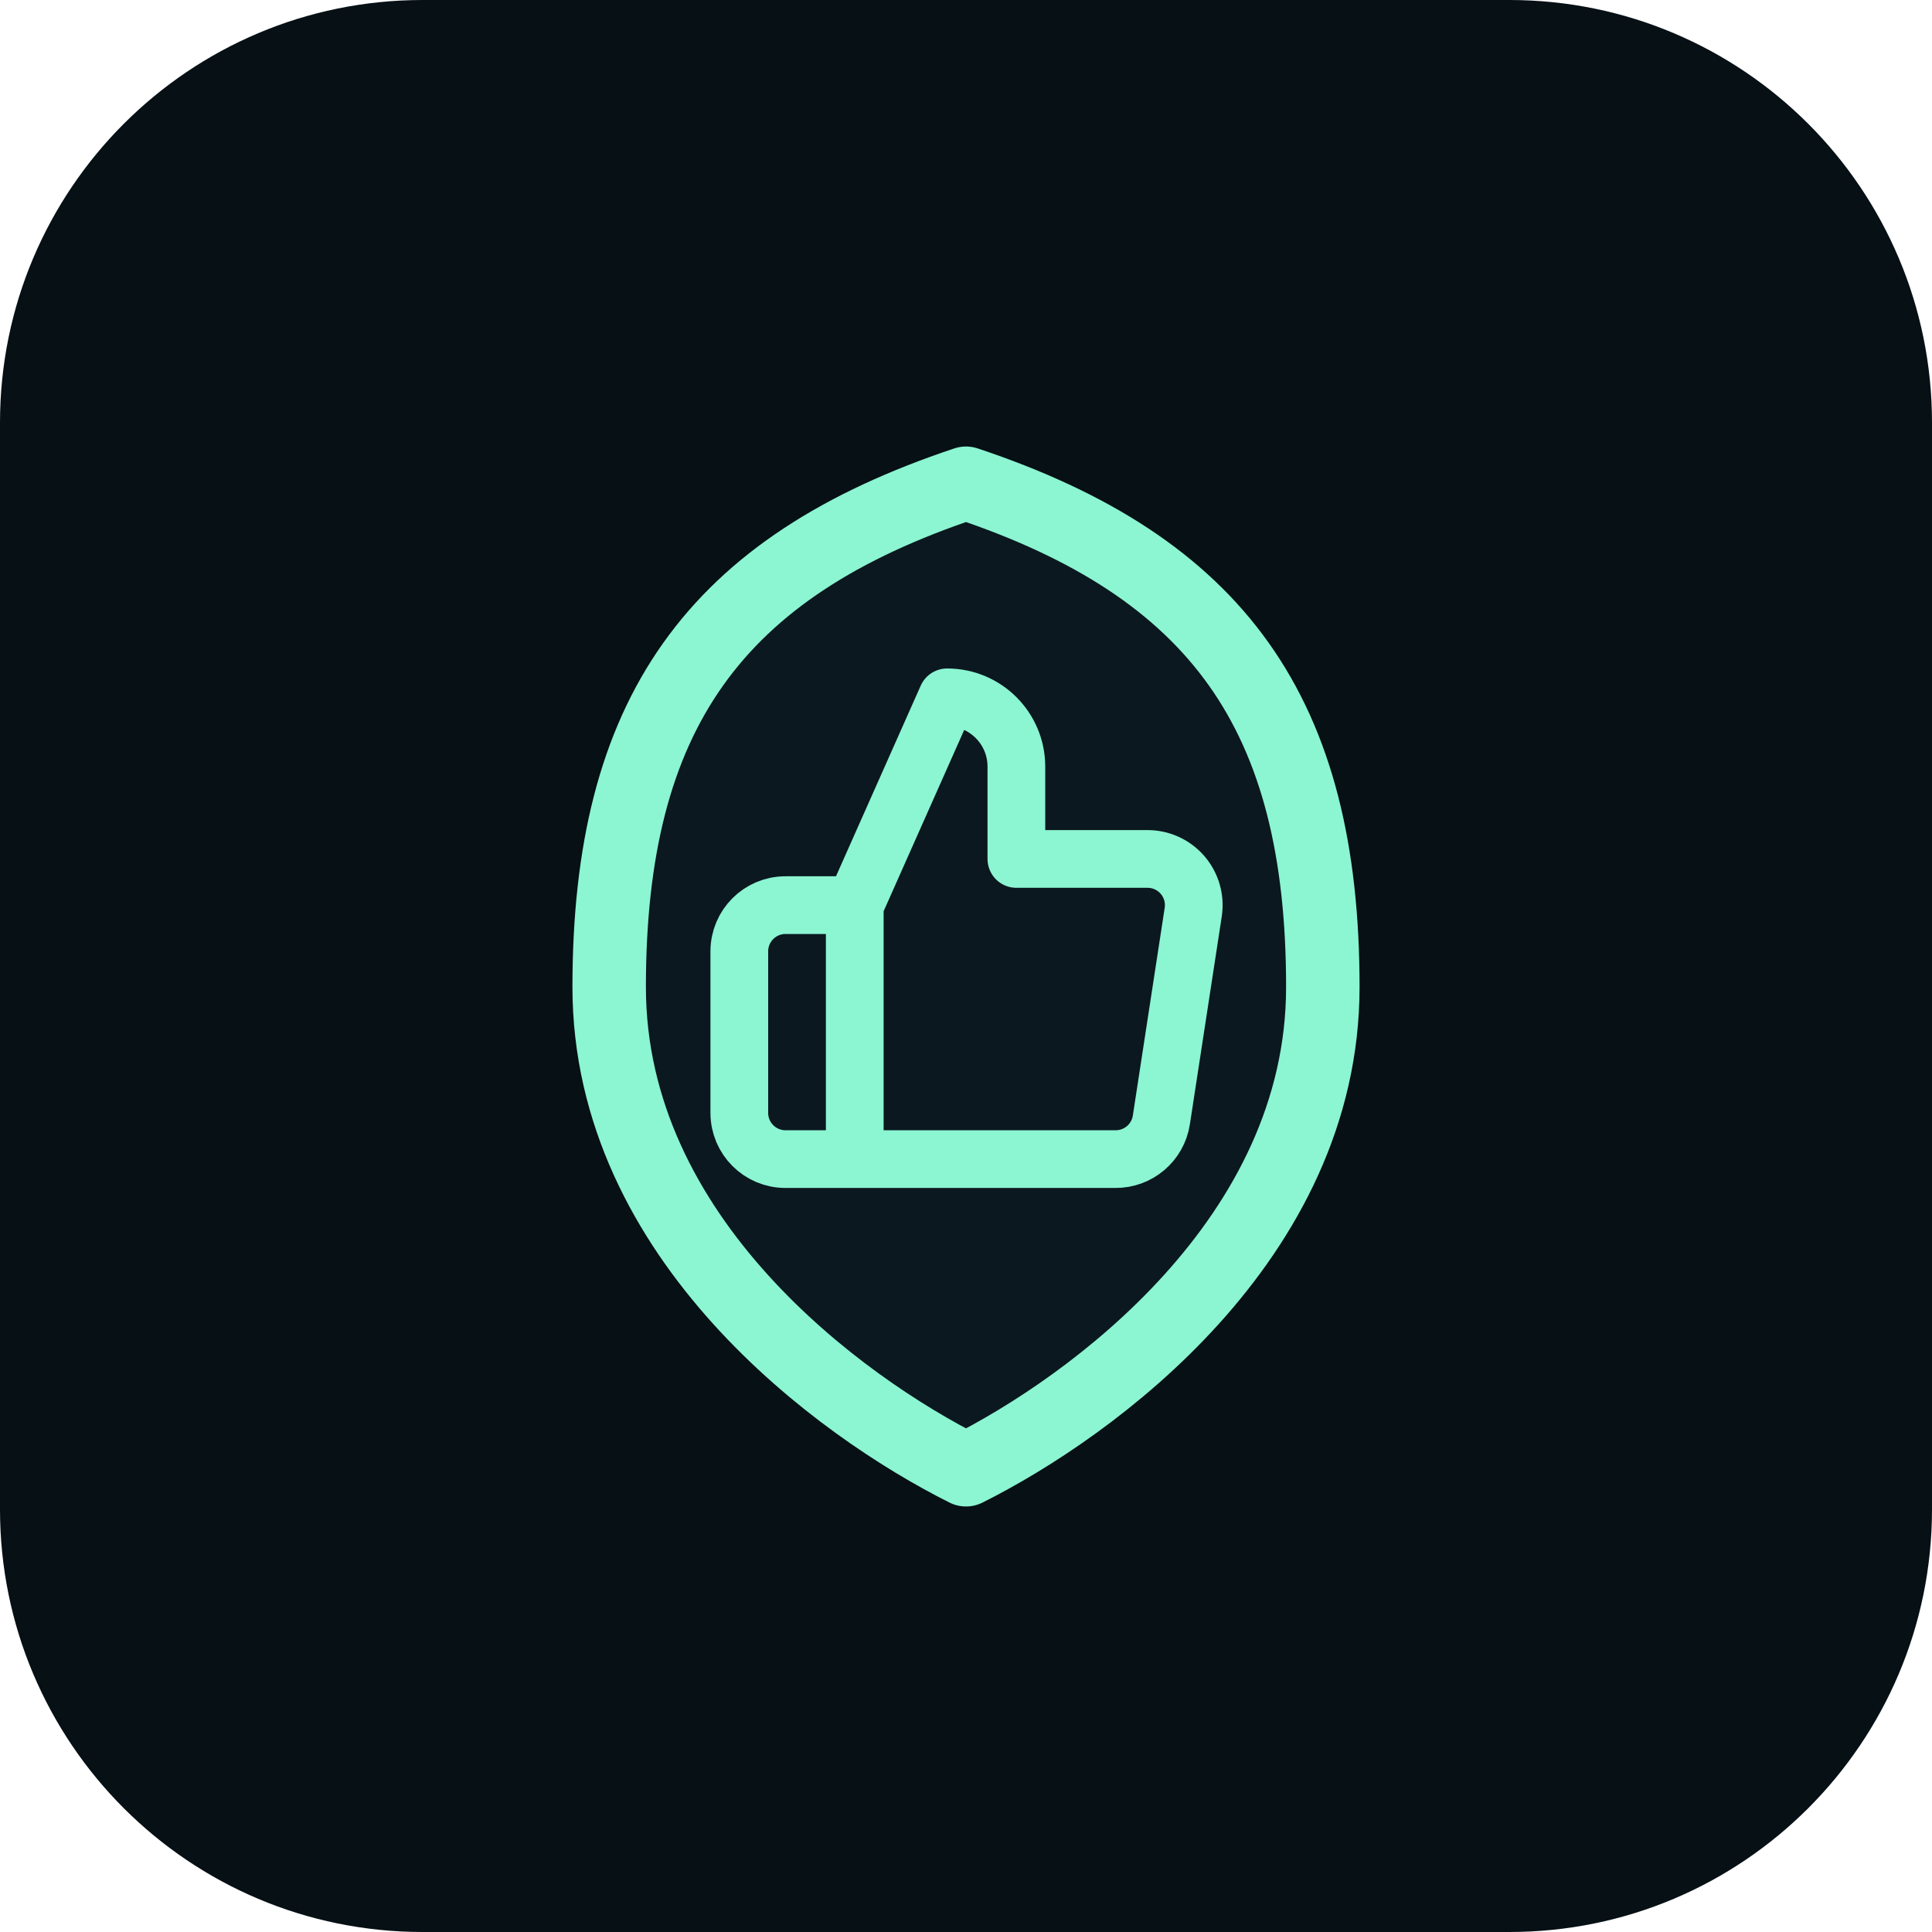
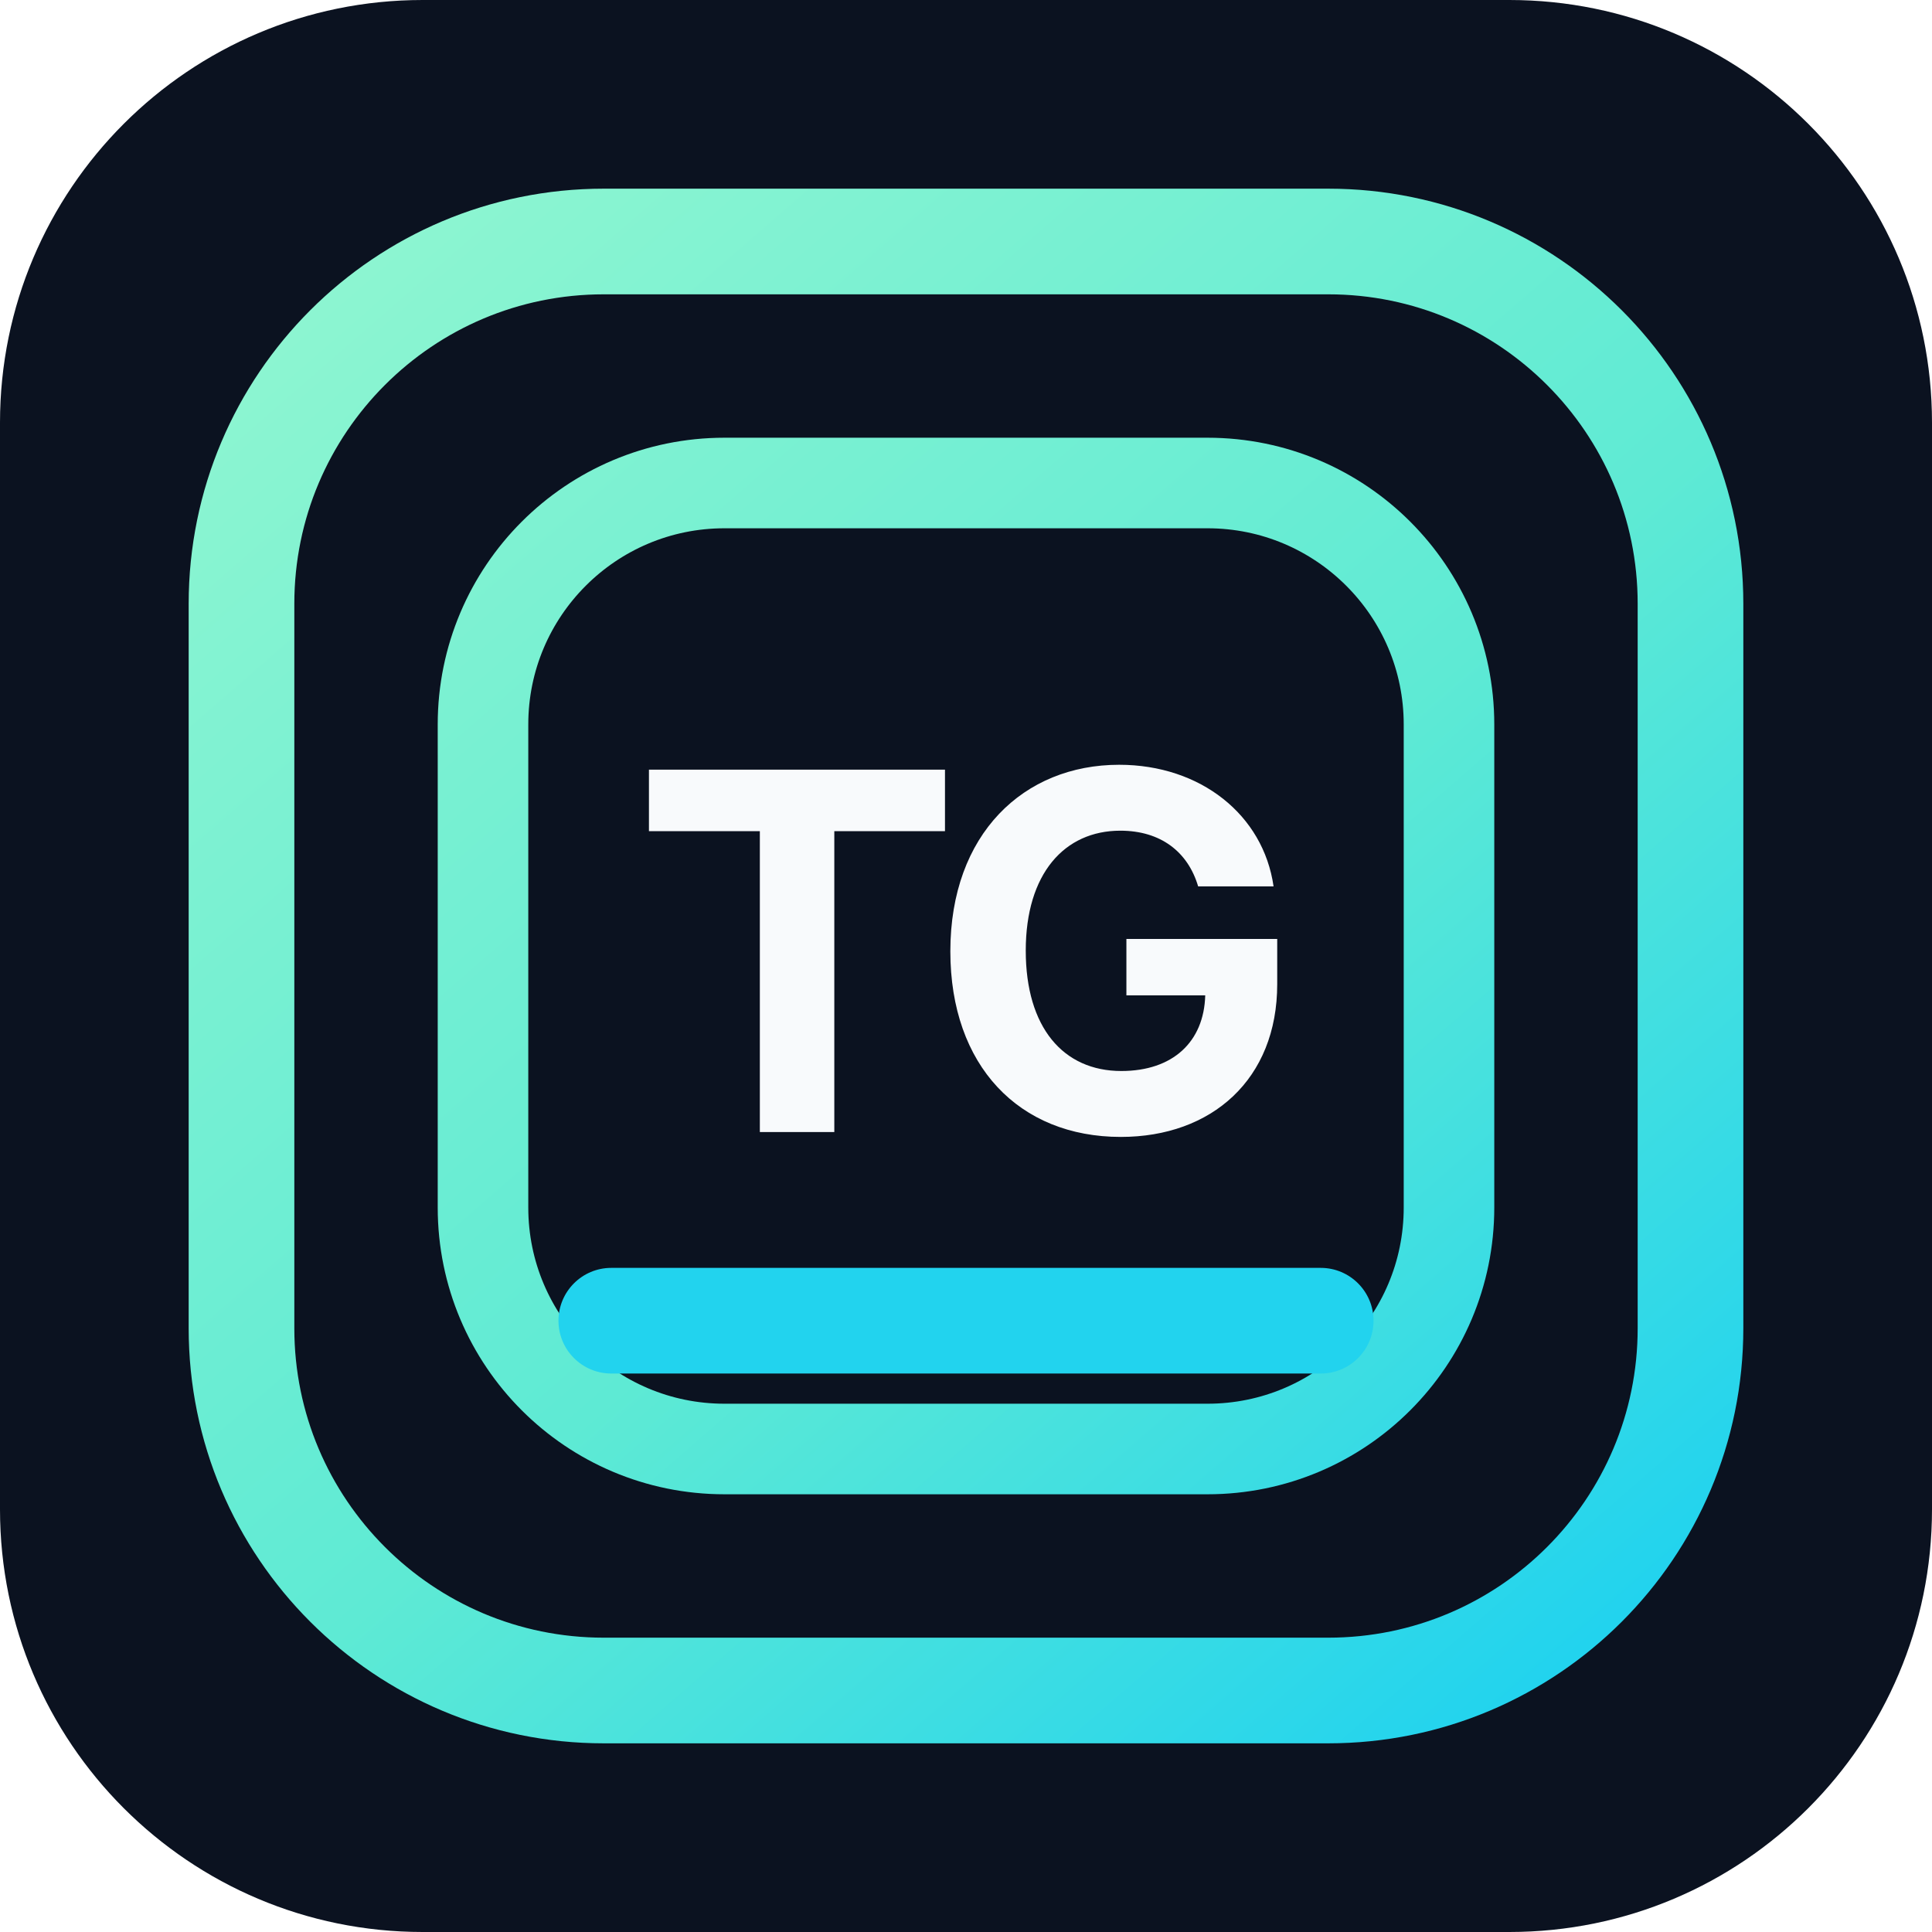
<svg xmlns="http://www.w3.org/2000/svg" viewBox="0 0 512 512" role="img" aria-labelledby="title desc">
  <defs>
-     <linearGradient id="tg-frame" x1="96" y1="96" x2="416" y2="416" gradientUnits="userSpaceOnUse">
+     <linearGradient id="tg-frame" x1="96" y1="72" x2="416" y2="440" gradientUnits="userSpaceOnUse">
      <stop offset="0" stop-color="#8cf5d1" />
+       <stop offset="0.55" stop-color="#5eead4" />
      <stop offset="1" stop-color="#22d3ee" />
    </linearGradient>
  </defs>
-   <rect width="512" height="512" rx="112" fill="#061015" />
-   <g transform="translate(78, 78) scale(5.5625)">
-     <path d="M32 9 C20 13 15 20 15 33 C15 45 26 53 32 56 C38 53 49 45 49 33 C49 20 44 13 32 9 Z" fill="#0b1820" stroke="url(#tg-frame)" stroke-width="3.5" stroke-linejoin="round" />
-     <g transform="translate(19, 17) scale(1.1)" stroke="#8cf5d1" stroke-width="2.5" stroke-linecap="round" stroke-linejoin="round" fill="none">
-       <path d="M14 9V5a3 3 0 0 0-3-3l-4 9v11h11.28a2 2 0 0 0 2-1.7l1.38-9a2 2 0 0 0-2-2.3zM7 22H4a2 2 0 0 1-2-2v-7a2 2 0 0 1 2-2h3" />
-     </g>
-   </g>
+   <rect width="512" height="512" rx="112" fill="#0b1220" />
+   <rect x="64" y="64" width="384" height="384" rx="96" fill="none" stroke="url(#tg-frame)" stroke-width="28" />
+   <rect x="128" y="128" width="256" height="256" rx="64" fill="none" stroke="url(#tg-frame)" stroke-width="24" />
+   <rect x="148" y="336" width="216" height="28" rx="14" fill="#22d3ee" />
+   <text x="256" y="300" text-anchor="middle" font-family="Inter, ui-sans-serif, system-ui, -apple-system, Segoe UI, sans-serif" font-size="132" font-weight="700" fill="#f8fafc" letter-spacing="-0.04em">TG</text>
</svg>
